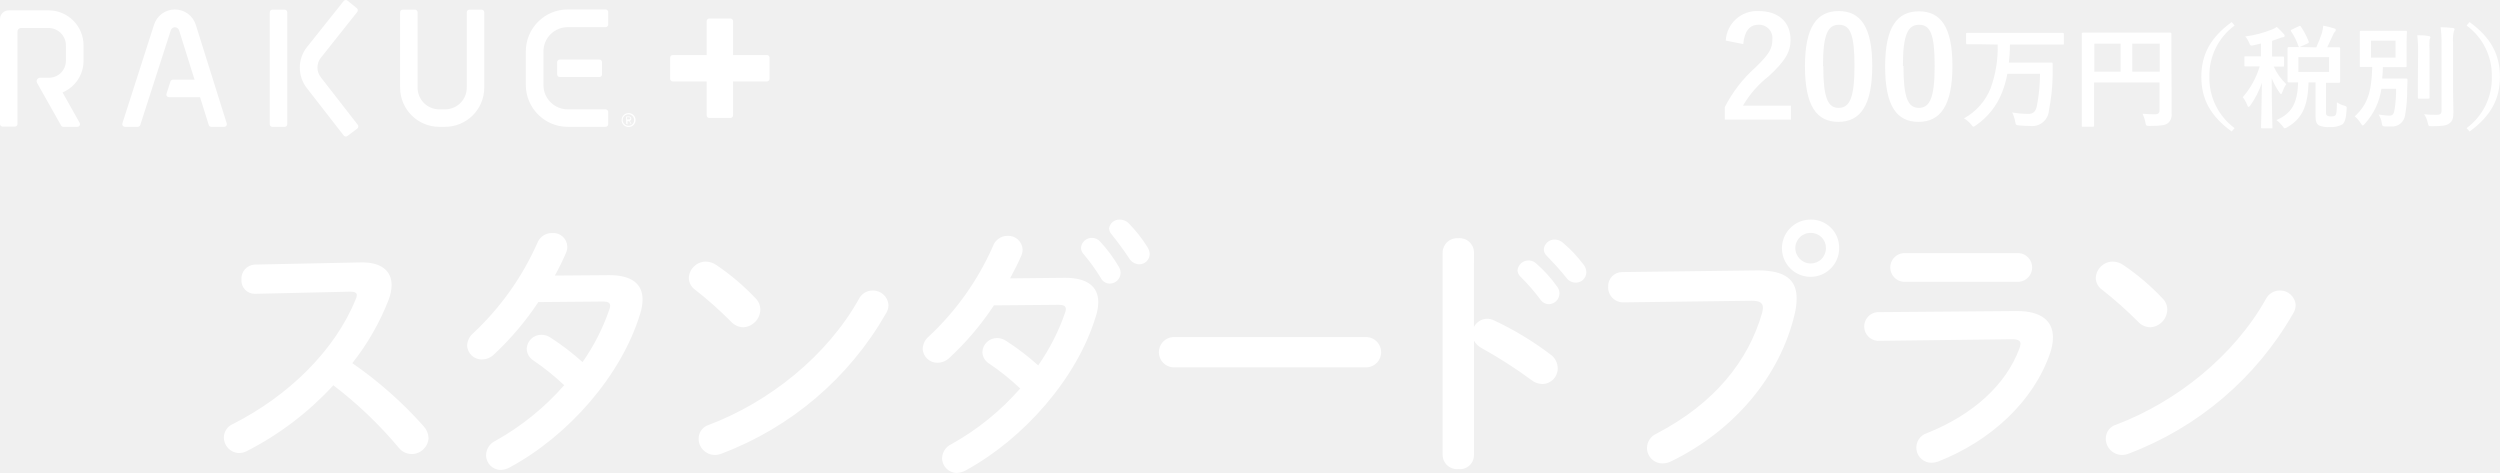
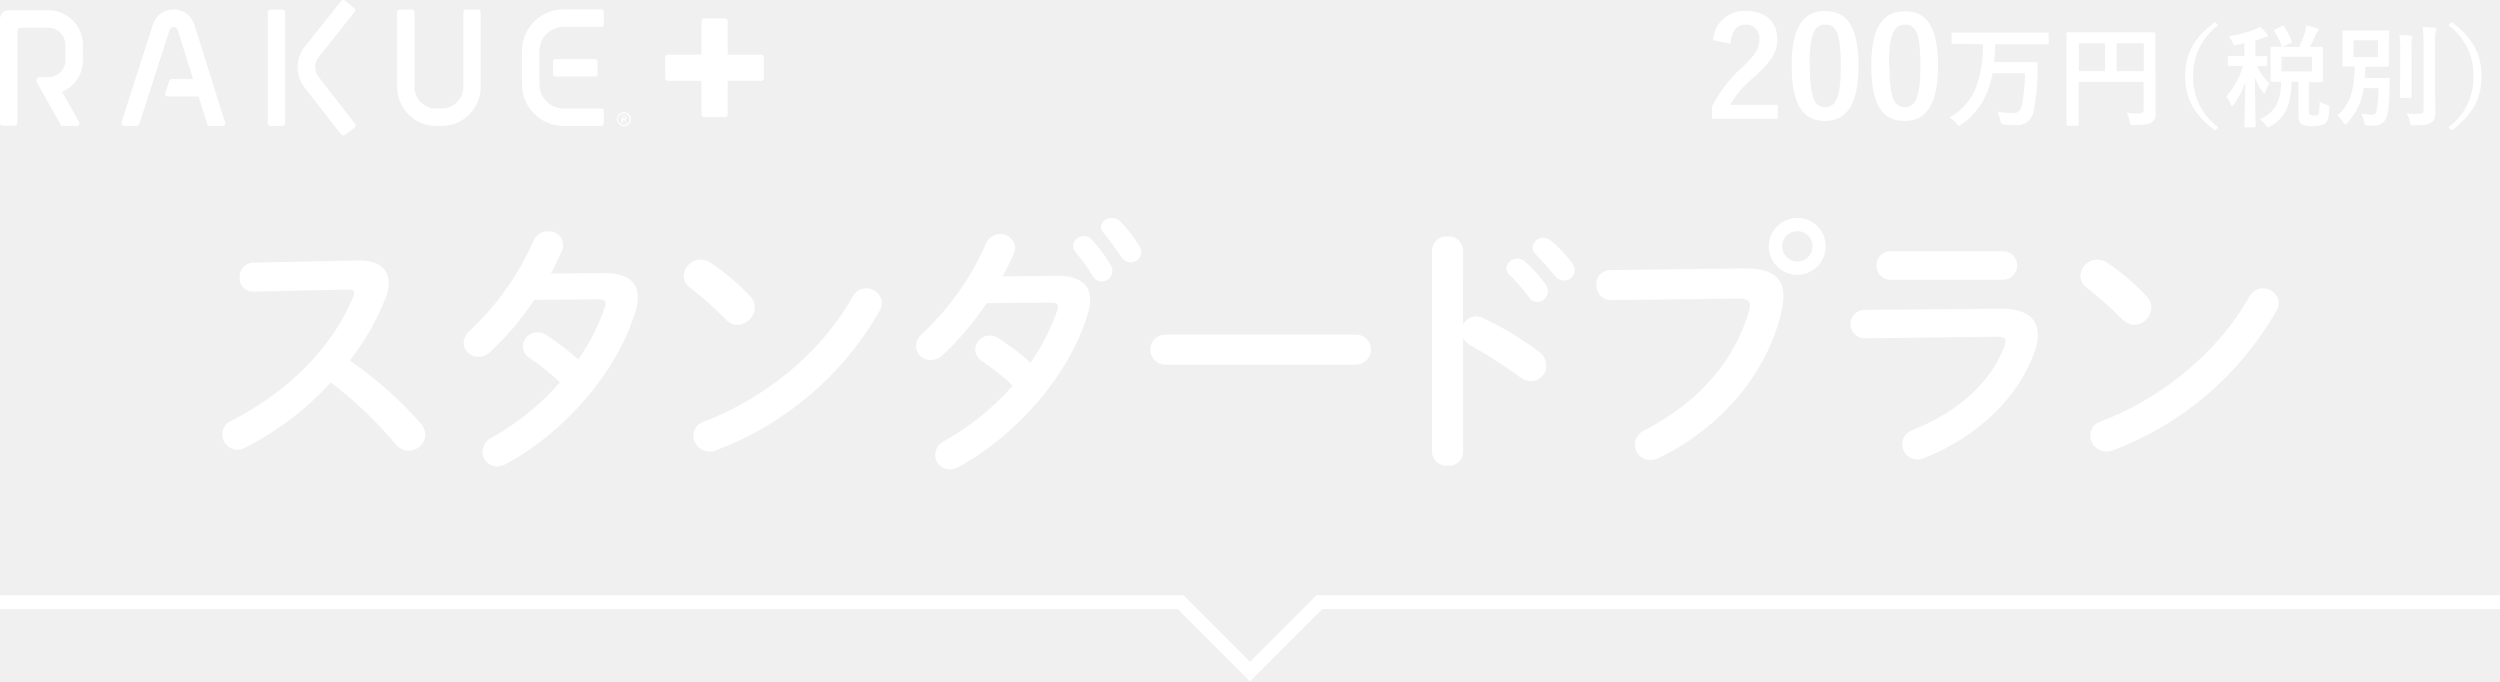
- <svg xmlns="http://www.w3.org/2000/svg" viewBox="0 0 357.35 67.6">
+ <svg xmlns="http://www.w3.org/2000/svg" viewBox="0 0 360 98.13">
  <defs>
-     <style>.cls-1{fill:#fff}</style>
+     <style>.cls-2{fill:#fff}</style>
  </defs>
  <g id="Layer_2" data-name="Layer 2">
    <g id="レイヤー_1" data-name="レイヤー 1">
-       <path class="cls-1" d="M49.65 19.44a.37.37 0 01-.52-.07l-5.29-6.8a4.75 4.75 0 01.06-5.87L49.13.14a.38.38 0 01.53-.06L51 1.17a.38.38 0 01.07.53l-5.21 6.56a2.25 2.25 0 000 2.79l5.28 6.79a.38.38 0 01-.06.53z" />
-       <rect class="cls-1" x="38.56" y="1.38" width="2.5" height="16.75" rx=".37" />
-       <path class="cls-1" d="M63.61 18.13h-.81a5.61 5.61 0 01-5.61-5.6V1.75a.38.38 0 01.38-.37h1.75a.38.38 0 01.37.37v10.78a3.1 3.1 0 003.11 3.1h.81a3.1 3.1 0 003.11-3.1V1.75a.38.38 0 01.37-.37h1.75a.38.38 0 01.38.37v10.78a5.61 5.61 0 01-5.61 5.6zm22.95 0h-5.4a6 6 0 01-6-6V7.35a6 6 0 016-6h5.4a.38.38 0 01.38.37V3.5a.38.38 0 01-.38.38h-5.4a3.47 3.47 0 00-3.48 3.47v4.81a3.47 3.47 0 003.48 3.47h5.4a.38.38 0 01.38.38v1.75a.38.38 0 01-.38.37z" />
-       <rect class="cls-1" x="79.64" y="8.51" width="6.41" height="2.5" rx=".37" />
-       <path class="cls-1" d="M29.52 13.89h-5.36a.37.37 0 01-.36-.49l.56-1.75a.38.38 0 01.36-.26h4.8zM7 11.11H5.74a.5.5 0 00-.44.74l3.43 6.09a.37.37 0 00.33.19h2a.38.38 0 00.33-.56l-2.45-4.36a4.89 4.89 0 003-4.51V6.48a5 5 0 00-5-5H1.25A1.25 1.25 0 000 2.73v15a.38.38 0 00.37.37h1.75a.38.38 0 00.38-.37V4.48A.5.5 0 013 4h3.92a2.49 2.49 0 012.5 2.49V8.7A2.41 2.41 0 017 11.11z" />
-       <path class="cls-1" d="M32.05 18.13a.37.37 0 00.36-.49L28 3.59a3.13 3.13 0 00-6 0l-4.51 14.05a.38.38 0 00.36.49h1.84a.39.39 0 00.36-.26l4.36-13.53a.64.64 0 01.59-.45.63.63 0 01.6.45l4.24 13.53a.38.38 0 00.36.26zm56.8-.97a1 1 0 011-1 1 1 0 11-1 1zm1.79 0a.82.82 0 10-.81.82.79.79 0 00.81-.82zm-1.14.54v-1.05h.4a.3.3 0 01.34.31.28.28 0 01-.21.3l.21.43v.05h-.08l-.21-.42h-.25v.45zm.59-.78c0-.1-.06-.17-.19-.17h-.28v.32h.26c.12.02.21-.07.21-.15z" />
-       <rect class="cls-1" x="95.79" y="7.87" width="14.21" height="3.77" rx=".37" />
-       <rect class="cls-1" x="101.01" y="2.65" width="3.77" height="14.21" rx=".37" />
-       <path class="cls-1" d="M51.5 37.51c3-.08 4.48 1.21 4.48 3.26a6.29 6.29 0 01-.42 2.06 35.18 35.18 0 01-5.2 9.08 56.71 56.71 0 0110.18 9 2.69 2.69 0 01.72 1.71 2.42 2.42 0 01-2.43 2.28A2.37 2.37 0 0157 64a58.52 58.52 0 00-9.35-8.93 43.82 43.82 0 01-12.39 9.42 2.47 2.47 0 01-1.1.27A2.23 2.23 0 0132 62.54a2.1 2.1 0 011.29-1.93c7.9-4 14.55-10.45 17.55-17.82a1.38 1.38 0 00.16-.61c0-.34-.31-.49-.95-.49L36.41 42a1.91 1.91 0 01-1.9-2.05 2 2 0 011.87-2.13zm35.6 1.82c3.16 0 4.75 1.22 4.75 3.5a6.72 6.72 0 01-.34 2c-2.66 8.81-10.26 17.48-18.69 22a2.84 2.84 0 01-1.26.34 2.11 2.11 0 01-2.08-2.13A2.29 2.29 0 0170.84 63a37.2 37.2 0 009.81-7.94 36.13 36.13 0 00-4.41-3.54 2 2 0 01-.95-1.67 2.09 2.09 0 012.09-2 2.33 2.33 0 011.33.42 35.59 35.59 0 014.56 3.49 30.37 30.37 0 003.83-7.52 1.43 1.43 0 00.12-.53c0-.42-.31-.61-1-.61l-9.27.08a41.62 41.62 0 01-6.38 7.52 2.46 2.46 0 01-1.67.68 2.08 2.08 0 01-2.13-2 2.44 2.44 0 01.91-1.79 39.7 39.7 0 009.12-12.84 2.22 2.22 0 012.13-1.44 2 2 0 012.16 1.93 2.1 2.1 0 01-.19.92 35.57 35.57 0 01-1.59 3.23zm20.9 3.31a2.24 2.24 0 01.68 1.63 2.57 2.57 0 01-2.43 2.51 2.41 2.41 0 01-1.71-.76 55.58 55.58 0 00-5.17-4.6 2.09 2.09 0 01-.91-1.71 2.45 2.45 0 012.43-2.32 2.72 2.72 0 011.52.5 33.83 33.83 0 015.59 4.75zm16.71-1.11a2.21 2.21 0 012.29 2.09 2.25 2.25 0 01-.38 1.22 45.59 45.59 0 01-23.48 20 2.54 2.54 0 01-1 .19 2.32 2.32 0 01-2.28-2.31 2.06 2.06 0 011.49-2c8.62-3.26 16.87-9.84 21.43-18a2.16 2.16 0 011.94-1.19zm27.53-1.82c3.15 0 4.75 1.22 4.75 3.5a6.75 6.75 0 01-.35 2C154 54 146.39 62.7 138 67.26a2.8 2.8 0 01-1.25.34 2.12 2.12 0 01-2.09-2.13 2.29 2.29 0 011.37-2 37 37 0 009.8-7.94 35.38 35.38 0 00-4.41-3.54 2 2 0 01-1-1.67 2.09 2.09 0 012.09-2 2.33 2.33 0 011.33.42 35.59 35.59 0 014.56 3.49 30.76 30.76 0 003.84-7.52 1.62 1.62 0 00.11-.53c0-.42-.3-.61-1-.61l-9.28.08a40.83 40.83 0 01-6.38 7.52 2.46 2.46 0 01-1.67.68 2.08 2.08 0 01-2.13-2 2.44 2.44 0 01.91-1.79 39.4 39.4 0 009.12-12.84 2.22 2.22 0 012.08-1.51 2.05 2.05 0 012.17 1.93 2.26 2.26 0 01-.19.92c-.46 1.06-1 2.12-1.6 3.23zm2.28-4.33a1.55 1.55 0 011.59-1.38 1.52 1.52 0 011.14.53 20.15 20.15 0 012.66 3.58 1.66 1.66 0 01.27.91 1.56 1.56 0 01-1.56 1.52 1.46 1.46 0 01-1.29-.84 27.26 27.26 0 00-2.51-3.46 1.24 1.24 0 01-.3-.86zm4-2.66a1.48 1.48 0 011.56-1.33 1.77 1.77 0 011.26.53A19.42 19.42 0 01164 35.3a2 2 0 01.34 1 1.49 1.49 0 01-1.52 1.48 1.74 1.74 0 01-1.41-.84c-.76-1.17-1.71-2.43-2.5-3.42a1.31 1.31 0 01-.37-.8zm36.88 15.46a2.17 2.17 0 010 4.33h-27.73a2.17 2.17 0 010-4.33zm15.28-1.44a2.17 2.17 0 011.86-1.18 2.35 2.35 0 011 .23 44.51 44.51 0 018.06 4.86 2.44 2.44 0 011.06 2 2.21 2.21 0 01-2.17 2.24 2.55 2.55 0 01-1.59-.57 65.94 65.94 0 00-7.11-4.56 2.75 2.75 0 01-1.1-1.06v16.35a2 2 0 01-2.24 2 2.05 2.05 0 01-2.24-2v-29a2.07 2.07 0 012.24-2 2.05 2.05 0 012.24 2zm6.23-8.09a1.59 1.59 0 012.66-1 18.82 18.82 0 013 3.31 1.6 1.6 0 01.34 1 1.55 1.55 0 01-1.52 1.52 1.52 1.52 0 01-1.25-.72 27.84 27.84 0 00-2.82-3.23 1.38 1.38 0 01-.41-.88zm3.76-3a1.54 1.54 0 011.6-1.41 1.8 1.8 0 011.14.46 18.87 18.87 0 012.93 3.11 1.78 1.78 0 01.41 1.14 1.49 1.49 0 01-1.52 1.45 1.65 1.65 0 01-1.33-.69c-.87-1.1-1.93-2.24-2.81-3.15a1.29 1.29 0 01-.42-.95zm30.6 3c4 0 5.54 1.4 5.54 4a9.24 9.24 0 01-.26 2.16c-2.09 9-8.7 16.76-17.67 21.13a2.71 2.71 0 01-1.25.3 2.21 2.21 0 01-2.21-2.24 2.26 2.26 0 011.33-2c8.4-4.37 13.15-10.45 15.12-17.25a3 3 0 00.12-.76c0-.72-.5-1-1.6-1l-18.31.23a2.14 2.14 0 01-2.21-2.24 2 2 0 012-2.09zm11.62-3.2a4.09 4.09 0 11-4.06-4.06 4 4 0 014.06 4.06zm-6.27 0a2.21 2.21 0 002.21 2.21 2.17 2.17 0 002.17-2.21 2.14 2.14 0 00-2.16-2.16 2.17 2.17 0 00-2.22 2.16zm31.7 9.01c3.49 0 5.13 1.44 5.13 3.76a7 7 0 01-.38 2.17c-2.36 7-8.55 12.65-16 15.57a2.86 2.86 0 01-.95.19 2.17 2.17 0 01-.65-4.25c6.65-2.66 11.25-6.95 13.15-12a2.53 2.53 0 00.19-.76c0-.46-.38-.65-1.22-.65l-19.22.23a2.06 2.06 0 01-.08-4.1zm.3-8.28a2.06 2.06 0 010 4.1h-16.57a2.06 2.06 0 010-4.1zm20.48 6.46a2.21 2.21 0 01.69 1.63 2.57 2.57 0 01-2.43 2.51 2.41 2.41 0 01-1.71-.76 55.58 55.58 0 00-5.17-4.6 2.09 2.09 0 01-.91-1.71 2.45 2.45 0 012.43-2.32 2.72 2.72 0 011.52.5 33.38 33.38 0 015.58 4.75zm16.72-1.11a2.21 2.21 0 012.32 2.09 2.25 2.25 0 01-.38 1.22 45.63 45.63 0 01-23.48 20 2.54 2.54 0 01-1 .19A2.32 2.32 0 01301 62.7a2.06 2.06 0 011.49-2c8.62-3.26 16.86-9.84 21.42-18a2.19 2.19 0 011.91-1.17zM246.68 5.8a4.47 4.47 0 014.7-4.22c2.74 0 4.56 1.48 4.56 4.12 0 1.7-.74 3-3.08 5.16a14.92 14.92 0 00-3.72 4.24H256v2h-9.46v-1.78a19.31 19.31 0 014.36-5.66c2-1.92 2.44-2.72 2.44-4a1.9 1.9 0 00-2-2.12c-1.26 0-2 .94-2.16 2.76zm20.94 3.62c0 5.66-1.72 8-4.84 8S258 15.12 258 9.46s1.74-7.88 4.82-7.88 4.8 2.2 4.8 7.84zm-7 0c0 4.5.62 6 2.2 6s2.26-1.48 2.26-6-.62-5.88-2.22-5.88-2.28 1.38-2.28 5.9zm18.46 0c0 5.66-1.72 8-4.84 8s-4.78-2.26-4.78-7.92 1.74-7.88 4.82-7.88 4.8 2.16 4.8 7.8zm-7 0c0 4.5.62 6 2.2 6s2.26-1.48 2.26-6-.62-5.88-2.22-5.88S272 4.92 272 9.44zm11.14-3.09h-2c-.08 0-.19 0-.19-.18V4.88c0-.16 0-.18.19-.18h13.63c.06 0 .16 0 .16.18v1.31c0 .16 0 .18-.16.18h-7.55c0 1-.07 1.8-.15 2.58h6.09c.1 0 .17 0 .17.18v1.56a28.29 28.29 0 01-.54 5.13 2.39 2.39 0 01-2.72 2.18 13.45 13.45 0 01-1.51-.07c-.49-.05-.49-.06-.6-.59a5 5 0 00-.42-1.27 13.06 13.06 0 002.32.21c.59 0 1-.22 1.2-1.07a24.79 24.79 0 00.46-4.66h-4.67a13.68 13.68 0 01-.78 2.72 10.14 10.14 0 01-3.72 4.65c-.17.12-.27.19-.35.19s-.18-.11-.35-.34a3.82 3.82 0 00-1-.85 8.53 8.53 0 003.82-4.33 17.09 17.09 0 001-6.22zm27.19 7.16v2.77a1.54 1.54 0 01-.51 1.33c-.39.3-.92.41-2.61.41-.52 0-.53 0-.63-.51a4.67 4.67 0 00-.41-1.23c.67.06 1.42.08 1.81.08s.62-.15.62-.55v-4h-9.35v6.15c0 .1 0 .18-.19.18h-1.39c-.16 0-.18 0-.18-.18V4.85c0-.09 0-.19.18-.19h12.45c.09 0 .18 0 .18.19v3.22zm-7.29-3.25v-4h-3.76v4zm1.67-4v4h3.92v-4zm14.62-2.59a8.84 8.84 0 00-3.6 7.33 8.87 8.87 0 003.6 7.33l-.41.49c-3.08-2.24-4.34-4.67-4.34-7.82s1.26-5.59 4.34-7.83zm2.77 2.81c-.5.1-.5.1-.71-.38a2.94 2.94 0 00-.53-.87 15.39 15.39 0 003.83-1 3.24 3.24 0 00.67-.36 10.86 10.86 0 011 1 .35.35 0 01.13.27c0 .13-.11.21-.27.21a1.72 1.72 0 00-.53.16c-.32.12-.66.24-1 .35v2.24h1.54c.1 0 .17 0 .17.17v1.08c0 .17 0 .19-.17.19h-1.3a8 8 0 001.78 2.5 5 5 0 00-.56 1.16c-.05.18-.11.26-.18.26s-.14-.1-.25-.26a8.87 8.87 0 01-1.08-2c0 4 .1 6.74.1 7s0 .16-.18.16h-1.26c-.18 0-.19 0-.19-.16s.09-2.9.13-6.34a12.66 12.66 0 01-1.64 3.2c-.11.16-.19.24-.27.24s-.13-.08-.19-.26a4.55 4.55 0 00-.64-1.13 11.74 11.74 0 002.42-4.4h-2.03c-.11 0-.16 0-.16-.19V8.22c0-.16 0-.17.16-.17h2.21V6.22zm8.91.31a20.1 20.1 0 00.82-2.1 7.18 7.18 0 00.18-1 10.63 10.63 0 011.58.4c.13 0 .21.13.21.22a.34.34 0 01-.15.27 1.31 1.31 0 00-.28.5c-.23.46-.45 1-.8 1.7h1.68c.1 0 .17 0 .17.2v4.7c0 .09 0 .18-.17.18h-1.85V16c0 .29 0 .43.17.53a1 1 0 00.54.11c.38 0 .54-.06.66-.19s.17-.55.19-1.83a3.33 3.33 0 001 .47c.42.13.42.13.39.54-.07 1.33-.29 1.89-.61 2.15a3.21 3.21 0 01-1.78.38 3.26 3.26 0 01-1.6-.25c-.29-.21-.46-.52-.46-1.28v-4.85h-1c-.08 3.49-1 5.22-3 6.38a1 1 0 01-.4.18c-.09 0-.16-.1-.33-.34a4.47 4.47 0 00-.85-.84c2.11-.92 3-2.31 3.09-5.38h-1.32c-.07 0-.19 0-.19-.18V6.93c0-.09 0-.2.19-.2h2zm-2.54-3c.21-.1.22-.1.32 0A10.35 10.35 0 01330 5.93c.05.17 0 .2-.17.29l-1 .45c-.19.1-.22.1-.29-.08a9.23 9.23 0 00-1.05-2.11c-.08-.15-.07-.18.14-.27zm4.37 4.4h-4.39v2.11h4.39zm9.77 3.06h1.23c.09 0 .21 0 .21.19 0 .56-.05 1-.05 1.43a19.7 19.7 0 01-.3 3.65 1.86 1.86 0 01-2 1.58 7.22 7.22 0 01-.79 0c-.43-.05-.46 0-.54-.51a3 3 0 00-.45-1.19c.64.08 1.22.15 1.54.15.48 0 .65-.21.76-1a18.31 18.31 0 00.2-2.84h-2.1a9.41 9.41 0 01-2.37 5c-.14.16-.22.24-.3.24s-.15-.1-.28-.3a4 4 0 00-.86-1c1.82-1.68 2.4-3.46 2.5-7.06h-1.59c-.17 0-.19 0-.19-.17V4.57c0-.11 0-.17.19-.17h6.38c.12 0 .17 0 .17.17S344 5 344 6v3.43c0 .1 0 .17-.17.17h-3.22c0 .58-.05 1.12-.1 1.63zm-3.78-3h3.51V5.81h-3.51zm6.73-.82a16.28 16.28 0 00-.12-2.37c.56 0 1.09 0 1.64.12.16 0 .24.08.24.17a1.21 1.21 0 01-.12.35 13.3 13.3 0 000 1.72v6.53c0 .12 0 .17-.19.17h-1.3c-.16 0-.18 0-.18-.17v-2.12zm5 5.48c0 1.12.05 2.38.05 3.18s-.13 1.25-.58 1.57-.93.39-2.48.4c-.5 0-.5 0-.61-.51a3.48 3.48 0 00-.51-1.2 14 14 0 001.78.08c.51 0 .7-.11.7-.63V6.17a14.83 14.83 0 00-.13-2.28 16.39 16.39 0 011.73.11c.16 0 .26.09.26.17a.85.85 0 01-.11.34 5.61 5.61 0 00-.1 1.63zM353 3.15c3.07 2.24 4.34 4.67 4.34 7.83s-1.27 5.58-4.34 7.82l-.42-.49a8.84 8.84 0 003.6-7.33 8.82 8.82 0 00-3.6-7.33z" />
+       <path fill="none" stroke="#fff" stroke-miterlimit="10" stroke-width="2" d="M0 86.71h170l10 10 10-10h170" />
+       <path class="cls-2" d="M49.65 19.44a.37.37 0 01-.52-.07l-5.29-6.8a4.75 4.75 0 01.06-5.87L49.13.14a.38.38 0 01.53-.06L51 1.17a.38.38 0 01.07.53l-5.21 6.56a2.25 2.25 0 000 2.79l5.28 6.79a.38.38 0 01-.06.53z" />
+       <rect class="cls-2" x="38.56" y="1.38" width="2.5" height="16.75" rx=".37" />
+       <path class="cls-2" d="M63.61 18.13h-.81a5.61 5.61 0 01-5.61-5.6V1.75a.38.38 0 01.38-.37h1.75a.38.38 0 01.37.37v10.78a3.1 3.1 0 003.11 3.1h.81a3.1 3.1 0 003.11-3.1V1.75a.38.38 0 01.37-.37h1.75a.38.38 0 01.38.37v10.78a5.61 5.61 0 01-5.61 5.6zm22.95 0h-5.4a6 6 0 01-6-6V7.35a6 6 0 016-6h5.4a.38.38 0 01.38.37V3.5a.38.38 0 01-.38.38h-5.4a3.47 3.47 0 00-3.48 3.47v4.81a3.47 3.47 0 003.48 3.47h5.4a.38.38 0 01.38.38v1.75a.38.38 0 01-.38.37z" />
+       <rect class="cls-2" x="79.64" y="8.51" width="6.41" height="2.5" rx=".37" />
+       <path class="cls-2" d="M29.52 13.89h-5.36a.37.37 0 01-.36-.49l.56-1.75a.38.38 0 01.36-.26h4.8zM7 11.11H5.74a.5.5 0 00-.44.74l3.43 6.09a.37.37 0 00.33.19h2a.38.38 0 00.33-.56l-2.45-4.36a4.89 4.89 0 003-4.51V6.48a5 5 0 00-5-5H1.25A1.25 1.25 0 000 2.73v15a.38.38 0 00.37.37h1.75a.38.38 0 00.38-.37V4.48A.5.5 0 013 4h3.92a2.49 2.49 0 012.5 2.49V8.7A2.41 2.41 0 017 11.11z" />
+       <path class="cls-2" d="M32.05 18.13a.37.37 0 00.36-.49L28 3.59a3.13 3.13 0 00-6 0l-4.51 14.05a.38.38 0 00.36.49h1.84a.39.39 0 00.36-.26l4.36-13.53a.64.64 0 01.59-.45.63.63 0 01.6.45l4.24 13.53a.38.38 0 00.36.26zm56.8-.97a1 1 0 011-1 1 1 0 11-1 1zm1.79 0a.82.82 0 10-.81.82.79.79 0 00.81-.82zm-1.14.54v-1.05h.4a.3.3 0 01.34.31.28.28 0 01-.21.3l.21.43v.05h-.08l-.21-.42h-.25v.45zm.59-.78c0-.1-.06-.17-.19-.17h-.28v.32h.26c.12.02.21-.07.21-.15z" />
+       <rect class="cls-2" x="95.79" y="7.87" width="14.21" height="3.77" rx=".37" />
+       <rect class="cls-2" x="101.01" y="2.65" width="3.77" height="14.21" rx=".37" />
+       <path class="cls-2" d="M51.5 37.51c3-.08 4.48 1.21 4.48 3.26a6.29 6.29 0 01-.42 2.06 35.18 35.18 0 01-5.2 9.08 56.71 56.71 0 0110.18 9 2.69 2.69 0 01.72 1.71 2.42 2.42 0 01-2.43 2.28A2.37 2.37 0 0157 64a58.52 58.52 0 00-9.35-8.93 43.82 43.82 0 01-12.39 9.42 2.47 2.47 0 01-1.1.27A2.23 2.23 0 0132 62.54a2.1 2.1 0 011.29-1.93c7.9-4 14.55-10.45 17.55-17.82a1.38 1.38 0 00.16-.61c0-.34-.31-.49-.95-.49L36.41 42a1.91 1.91 0 01-1.9-2.05 2 2 0 011.87-2.13zm35.6 1.82c3.16 0 4.75 1.22 4.75 3.5a6.72 6.72 0 01-.34 2c-2.66 8.81-10.26 17.48-18.69 22a2.84 2.84 0 01-1.26.34 2.11 2.11 0 01-2.08-2.13A2.29 2.29 0 0170.84 63a37.2 37.2 0 009.81-7.94 36.13 36.13 0 00-4.41-3.54 2 2 0 01-.95-1.67 2.09 2.09 0 012.09-2 2.33 2.33 0 011.33.42 35.59 35.59 0 014.56 3.49 30.37 30.37 0 003.83-7.52 1.43 1.43 0 00.12-.53c0-.42-.31-.61-1-.61l-9.27.08a41.62 41.62 0 01-6.38 7.52 2.46 2.46 0 01-1.67.68 2.08 2.08 0 01-2.13-2 2.44 2.44 0 01.91-1.79 39.7 39.7 0 009.12-12.84 2.22 2.22 0 012.13-1.44 2 2 0 012.16 1.93 2.1 2.1 0 01-.19.92 35.57 35.57 0 01-1.59 3.23zm20.9 3.31a2.24 2.24 0 01.68 1.63 2.57 2.57 0 01-2.43 2.51 2.41 2.41 0 01-1.71-.76 55.58 55.58 0 00-5.17-4.6 2.09 2.09 0 01-.91-1.71 2.45 2.45 0 012.43-2.32 2.72 2.72 0 011.52.5 33.83 33.83 0 015.59 4.75zm16.71-1.11a2.21 2.21 0 012.29 2.09 2.25 2.25 0 01-.38 1.22 45.59 45.59 0 01-23.48 20 2.54 2.54 0 01-1 .19 2.32 2.32 0 01-2.28-2.31 2.06 2.06 0 011.49-2c8.62-3.26 16.87-9.84 21.43-18a2.16 2.16 0 011.94-1.19zm27.53-1.82c3.15 0 4.75 1.22 4.75 3.5a6.75 6.75 0 01-.35 2C154 54 146.39 62.7 138 67.26a2.8 2.8 0 01-1.25.34 2.12 2.12 0 01-2.09-2.13 2.29 2.29 0 011.37-2 37 37 0 009.8-7.94 35.38 35.38 0 00-4.41-3.54 2 2 0 01-1-1.67 2.09 2.09 0 012.09-2 2.33 2.33 0 011.33.42 35.59 35.59 0 014.56 3.49 30.76 30.76 0 003.84-7.52 1.62 1.62 0 00.11-.53c0-.42-.3-.61-1-.61l-9.28.08a40.83 40.83 0 01-6.38 7.52 2.46 2.46 0 01-1.67.68 2.08 2.08 0 01-2.13-2 2.44 2.44 0 01.91-1.79 39.4 39.4 0 009.12-12.84 2.22 2.22 0 012.08-1.51 2.05 2.05 0 012.17 1.93 2.26 2.26 0 01-.19.92c-.46 1.06-1 2.12-1.6 3.23zm2.28-4.33a1.55 1.55 0 011.59-1.38 1.52 1.52 0 011.14.53 20.15 20.15 0 012.66 3.58 1.66 1.66 0 01.27.91 1.56 1.56 0 01-1.56 1.52 1.46 1.46 0 01-1.29-.84 27.26 27.26 0 00-2.51-3.46 1.24 1.24 0 01-.3-.86zm4-2.66a1.48 1.48 0 011.56-1.33 1.77 1.77 0 011.26.53A19.42 19.42 0 01164 35.3a2 2 0 01.34 1 1.49 1.49 0 01-1.52 1.48 1.74 1.74 0 01-1.41-.84c-.76-1.17-1.71-2.43-2.5-3.42a1.31 1.31 0 01-.37-.8zm36.88 15.46a2.17 2.17 0 010 4.33h-27.73a2.17 2.17 0 010-4.33zm15.28-1.44a2.17 2.17 0 011.86-1.18 2.35 2.35 0 011 .23 44.51 44.51 0 018.06 4.86 2.44 2.44 0 011.06 2 2.21 2.21 0 01-2.17 2.24 2.55 2.55 0 01-1.59-.57 65.94 65.94 0 00-7.11-4.56 2.75 2.75 0 01-1.1-1.06v16.35a2 2 0 01-2.24 2 2.05 2.05 0 01-2.24-2v-29a2.07 2.07 0 012.24-2 2.05 2.05 0 012.24 2zm6.23-8.09a1.59 1.59 0 012.66-1 18.82 18.82 0 013 3.31 1.6 1.6 0 01.34 1 1.55 1.55 0 01-1.52 1.52 1.52 1.52 0 01-1.25-.72 27.84 27.84 0 00-2.82-3.23 1.38 1.38 0 01-.41-.88zm3.76-3a1.54 1.54 0 011.6-1.41 1.8 1.8 0 011.14.46 18.87 18.87 0 012.93 3.11 1.78 1.78 0 01.41 1.14 1.49 1.49 0 01-1.52 1.45 1.65 1.65 0 01-1.33-.69c-.87-1.1-1.93-2.24-2.81-3.15a1.29 1.29 0 01-.42-.95zm30.6 3c4 0 5.54 1.4 5.54 4a9.24 9.24 0 01-.26 2.16c-2.09 9-8.7 16.76-17.67 21.13a2.71 2.71 0 01-1.25.3 2.21 2.21 0 01-2.21-2.24 2.26 2.26 0 011.33-2c8.4-4.37 13.15-10.45 15.12-17.25a3 3 0 00.12-.76c0-.72-.5-1-1.6-1l-18.31.23a2.14 2.14 0 01-2.21-2.24 2 2 0 012-2.09zm11.62-3.2a4.09 4.09 0 11-4.06-4.06 4 4 0 014.06 4.06zm-6.27 0a2.21 2.21 0 002.21 2.21 2.17 2.17 0 002.17-2.21 2.14 2.14 0 00-2.16-2.16 2.17 2.17 0 00-2.22 2.16zm31.7 9.01c3.49 0 5.13 1.44 5.13 3.76a7 7 0 01-.38 2.17c-2.36 7-8.55 12.65-16 15.57a2.86 2.86 0 01-.95.19 2.17 2.17 0 01-.65-4.25c6.65-2.66 11.25-6.95 13.15-12a2.53 2.53 0 00.19-.76c0-.46-.38-.65-1.22-.65l-19.22.23a2.06 2.06 0 01-.08-4.1zm.3-8.28a2.06 2.06 0 010 4.1h-16.57a2.06 2.06 0 010-4.1zm20.48 6.46a2.21 2.21 0 01.69 1.63 2.57 2.57 0 01-2.43 2.51 2.41 2.41 0 01-1.71-.76 55.58 55.58 0 00-5.17-4.6 2.09 2.09 0 01-.91-1.71 2.45 2.45 0 012.43-2.32 2.72 2.72 0 011.52.5 33.38 33.38 0 015.58 4.75zm16.72-1.11a2.21 2.21 0 012.32 2.09 2.25 2.25 0 01-.38 1.22 45.63 45.63 0 01-23.48 20 2.54 2.54 0 01-1 .19A2.32 2.32 0 01301 62.7a2.06 2.06 0 011.49-2c8.62-3.26 16.86-9.84 21.42-18a2.19 2.19 0 011.91-1.17zM246.68 5.8a4.47 4.47 0 014.7-4.22c2.74 0 4.56 1.48 4.56 4.12 0 1.7-.74 3-3.08 5.16a14.92 14.92 0 00-3.72 4.24H256v2h-9.46v-1.78a19.31 19.31 0 014.36-5.66c2-1.92 2.44-2.72 2.44-4a1.9 1.9 0 00-2-2.12c-1.26 0-2 .94-2.16 2.76zm20.94 3.62c0 5.66-1.72 8-4.84 8S258 15.12 258 9.46s1.74-7.88 4.82-7.88 4.8 2.2 4.8 7.84zm-7 0c0 4.5.62 6 2.2 6s2.26-1.48 2.26-6-.62-5.88-2.22-5.88-2.28 1.38-2.28 5.9zm18.46 0c0 5.66-1.72 8-4.84 8s-4.78-2.26-4.78-7.92 1.74-7.88 4.82-7.88 4.8 2.16 4.8 7.8zm-7 0c0 4.5.62 6 2.2 6s2.26-1.48 2.26-6-.62-5.88-2.22-5.88S272 4.92 272 9.44zm11.14-3.09h-2c-.08 0-.19 0-.19-.18V4.88c0-.16 0-.18.19-.18h13.63c.06 0 .16 0 .16.18v1.31c0 .16 0 .18-.16.18h-7.55c0 1-.07 1.8-.15 2.58h6.09c.1 0 .17 0 .17.18v1.56a28.29 28.29 0 01-.54 5.13 2.39 2.39 0 01-2.72 2.18 13.45 13.45 0 01-1.51-.07c-.49-.05-.49-.06-.6-.59a5 5 0 00-.42-1.27 13.06 13.06 0 002.32.21c.59 0 1-.22 1.2-1.07a24.79 24.79 0 00.46-4.66h-4.67a13.68 13.68 0 01-.78 2.72 10.14 10.14 0 01-3.72 4.65c-.17.12-.27.19-.35.19s-.18-.11-.35-.34a3.82 3.82 0 00-1-.85 8.53 8.53 0 003.82-4.33 17.09 17.09 0 001-6.22zm27.19 7.16v2.77a1.54 1.54 0 01-.51 1.33c-.39.3-.92.41-2.61.41-.52 0-.53 0-.63-.51a4.67 4.67 0 00-.41-1.23c.67.06 1.42.08 1.81.08s.62-.15.62-.55v-4h-9.35v6.15c0 .1 0 .18-.19.18h-1.39c-.16 0-.18 0-.18-.18V4.85c0-.09 0-.19.18-.19h12.45c.09 0 .18 0 .18.19v3.22zm-7.29-3.25v-4h-3.76v4zm1.67-4v4h3.92v-4zm14.62-2.59a8.84 8.84 0 00-3.6 7.33 8.87 8.87 0 003.6 7.33l-.41.49c-3.08-2.24-4.34-4.67-4.34-7.82s1.26-5.59 4.34-7.83zm2.77 2.81c-.5.1-.5.1-.71-.38a2.94 2.94 0 00-.53-.87 15.39 15.39 0 003.83-1 3.24 3.24 0 00.67-.36 10.86 10.86 0 011 1 .35.35 0 01.13.27c0 .13-.11.21-.27.21a1.72 1.72 0 00-.53.16c-.32.12-.66.24-1 .35v2.24h1.54c.1 0 .17 0 .17.17v1.08c0 .17 0 .19-.17.19h-1.3a8 8 0 001.78 2.5 5 5 0 00-.56 1.16c-.05.18-.11.26-.18.26s-.14-.1-.25-.26a8.87 8.87 0 01-1.08-2c0 4 .1 6.74.1 7s0 .16-.18.16h-1.26c-.18 0-.19 0-.19-.16s.09-2.9.13-6.34a12.66 12.66 0 01-1.64 3.2c-.11.16-.19.24-.27.24s-.13-.08-.19-.26a4.55 4.55 0 00-.64-1.13 11.74 11.74 0 002.42-4.4h-2.03c-.11 0-.16 0-.16-.19V8.22c0-.16 0-.17.16-.17h2.21V6.22zm8.91.31a20.1 20.1 0 00.82-2.1 7.18 7.18 0 00.18-1 10.63 10.63 0 011.58.4c.13 0 .21.13.21.22a.34.34 0 01-.15.27 1.31 1.31 0 00-.28.5c-.23.46-.45 1-.8 1.7h1.68c.1 0 .17 0 .17.2v4.7c0 .09 0 .18-.17.18h-1.85V16c0 .29 0 .43.17.53a1 1 0 00.54.11c.38 0 .54-.06.66-.19s.17-.55.19-1.83a3.33 3.33 0 001 .47c.42.13.42.13.39.54-.07 1.33-.29 1.89-.61 2.15a3.21 3.21 0 01-1.78.38 3.26 3.26 0 01-1.6-.25c-.29-.21-.46-.52-.46-1.28v-4.85h-1c-.08 3.49-1 5.22-3 6.38a1 1 0 01-.4.18c-.09 0-.16-.1-.33-.34a4.47 4.47 0 00-.85-.84c2.11-.92 3-2.31 3.09-5.38h-1.32c-.07 0-.19 0-.19-.18V6.93c0-.09 0-.2.19-.2h2zm-2.54-3c.21-.1.22-.1.32 0A10.35 10.35 0 01330 5.93c.05.17 0 .2-.17.29l-1 .45c-.19.1-.22.1-.29-.08a9.23 9.23 0 00-1.05-2.11c-.08-.15-.07-.18.14-.27zm4.37 4.4h-4.39v2.11h4.39zm9.77 3.06h1.23c.09 0 .21 0 .21.19 0 .56-.05 1-.05 1.43a19.7 19.7 0 01-.3 3.65 1.86 1.86 0 01-2 1.58 7.22 7.22 0 01-.79 0c-.43-.05-.46 0-.54-.51a3 3 0 00-.45-1.19c.64.08 1.22.15 1.54.15.48 0 .65-.21.76-1a18.31 18.31 0 00.2-2.84h-2.1a9.41 9.41 0 01-2.37 5c-.14.16-.22.24-.3.24s-.15-.1-.28-.3a4 4 0 00-.86-1c1.82-1.68 2.4-3.46 2.5-7.06h-1.59c-.17 0-.19 0-.19-.17V4.57c0-.11 0-.17.19-.17h6.38c.12 0 .17 0 .17.17S344 5 344 6v3.43c0 .1 0 .17-.17.17h-3.22c0 .58-.05 1.12-.1 1.63zm-3.78-3h3.51V5.81h-3.51zm6.73-.82a16.28 16.28 0 00-.12-2.37c.56 0 1.09 0 1.64.12.16 0 .24.08.24.17a1.21 1.21 0 01-.12.35 13.3 13.3 0 000 1.72v6.53c0 .12 0 .17-.19.17h-1.3c-.16 0-.18 0-.18-.17v-2.12zm5 5.48c0 1.12.05 2.38.05 3.18s-.13 1.25-.58 1.57-.93.39-2.48.4c-.5 0-.5 0-.61-.51a3.48 3.48 0 00-.51-1.2 14 14 0 001.78.08c.51 0 .7-.11.7-.63V6.17a14.83 14.83 0 00-.13-2.28 16.39 16.39 0 011.73.11c.16 0 .26.09.26.17a.85.85 0 01-.11.34 5.61 5.61 0 00-.1 1.63zM353 3.15c3.07 2.24 4.34 4.67 4.34 7.83s-1.27 5.58-4.34 7.82l-.42-.49a8.84 8.84 0 003.6-7.33 8.82 8.82 0 00-3.6-7.33z" />
    </g>
  </g>
</svg>
